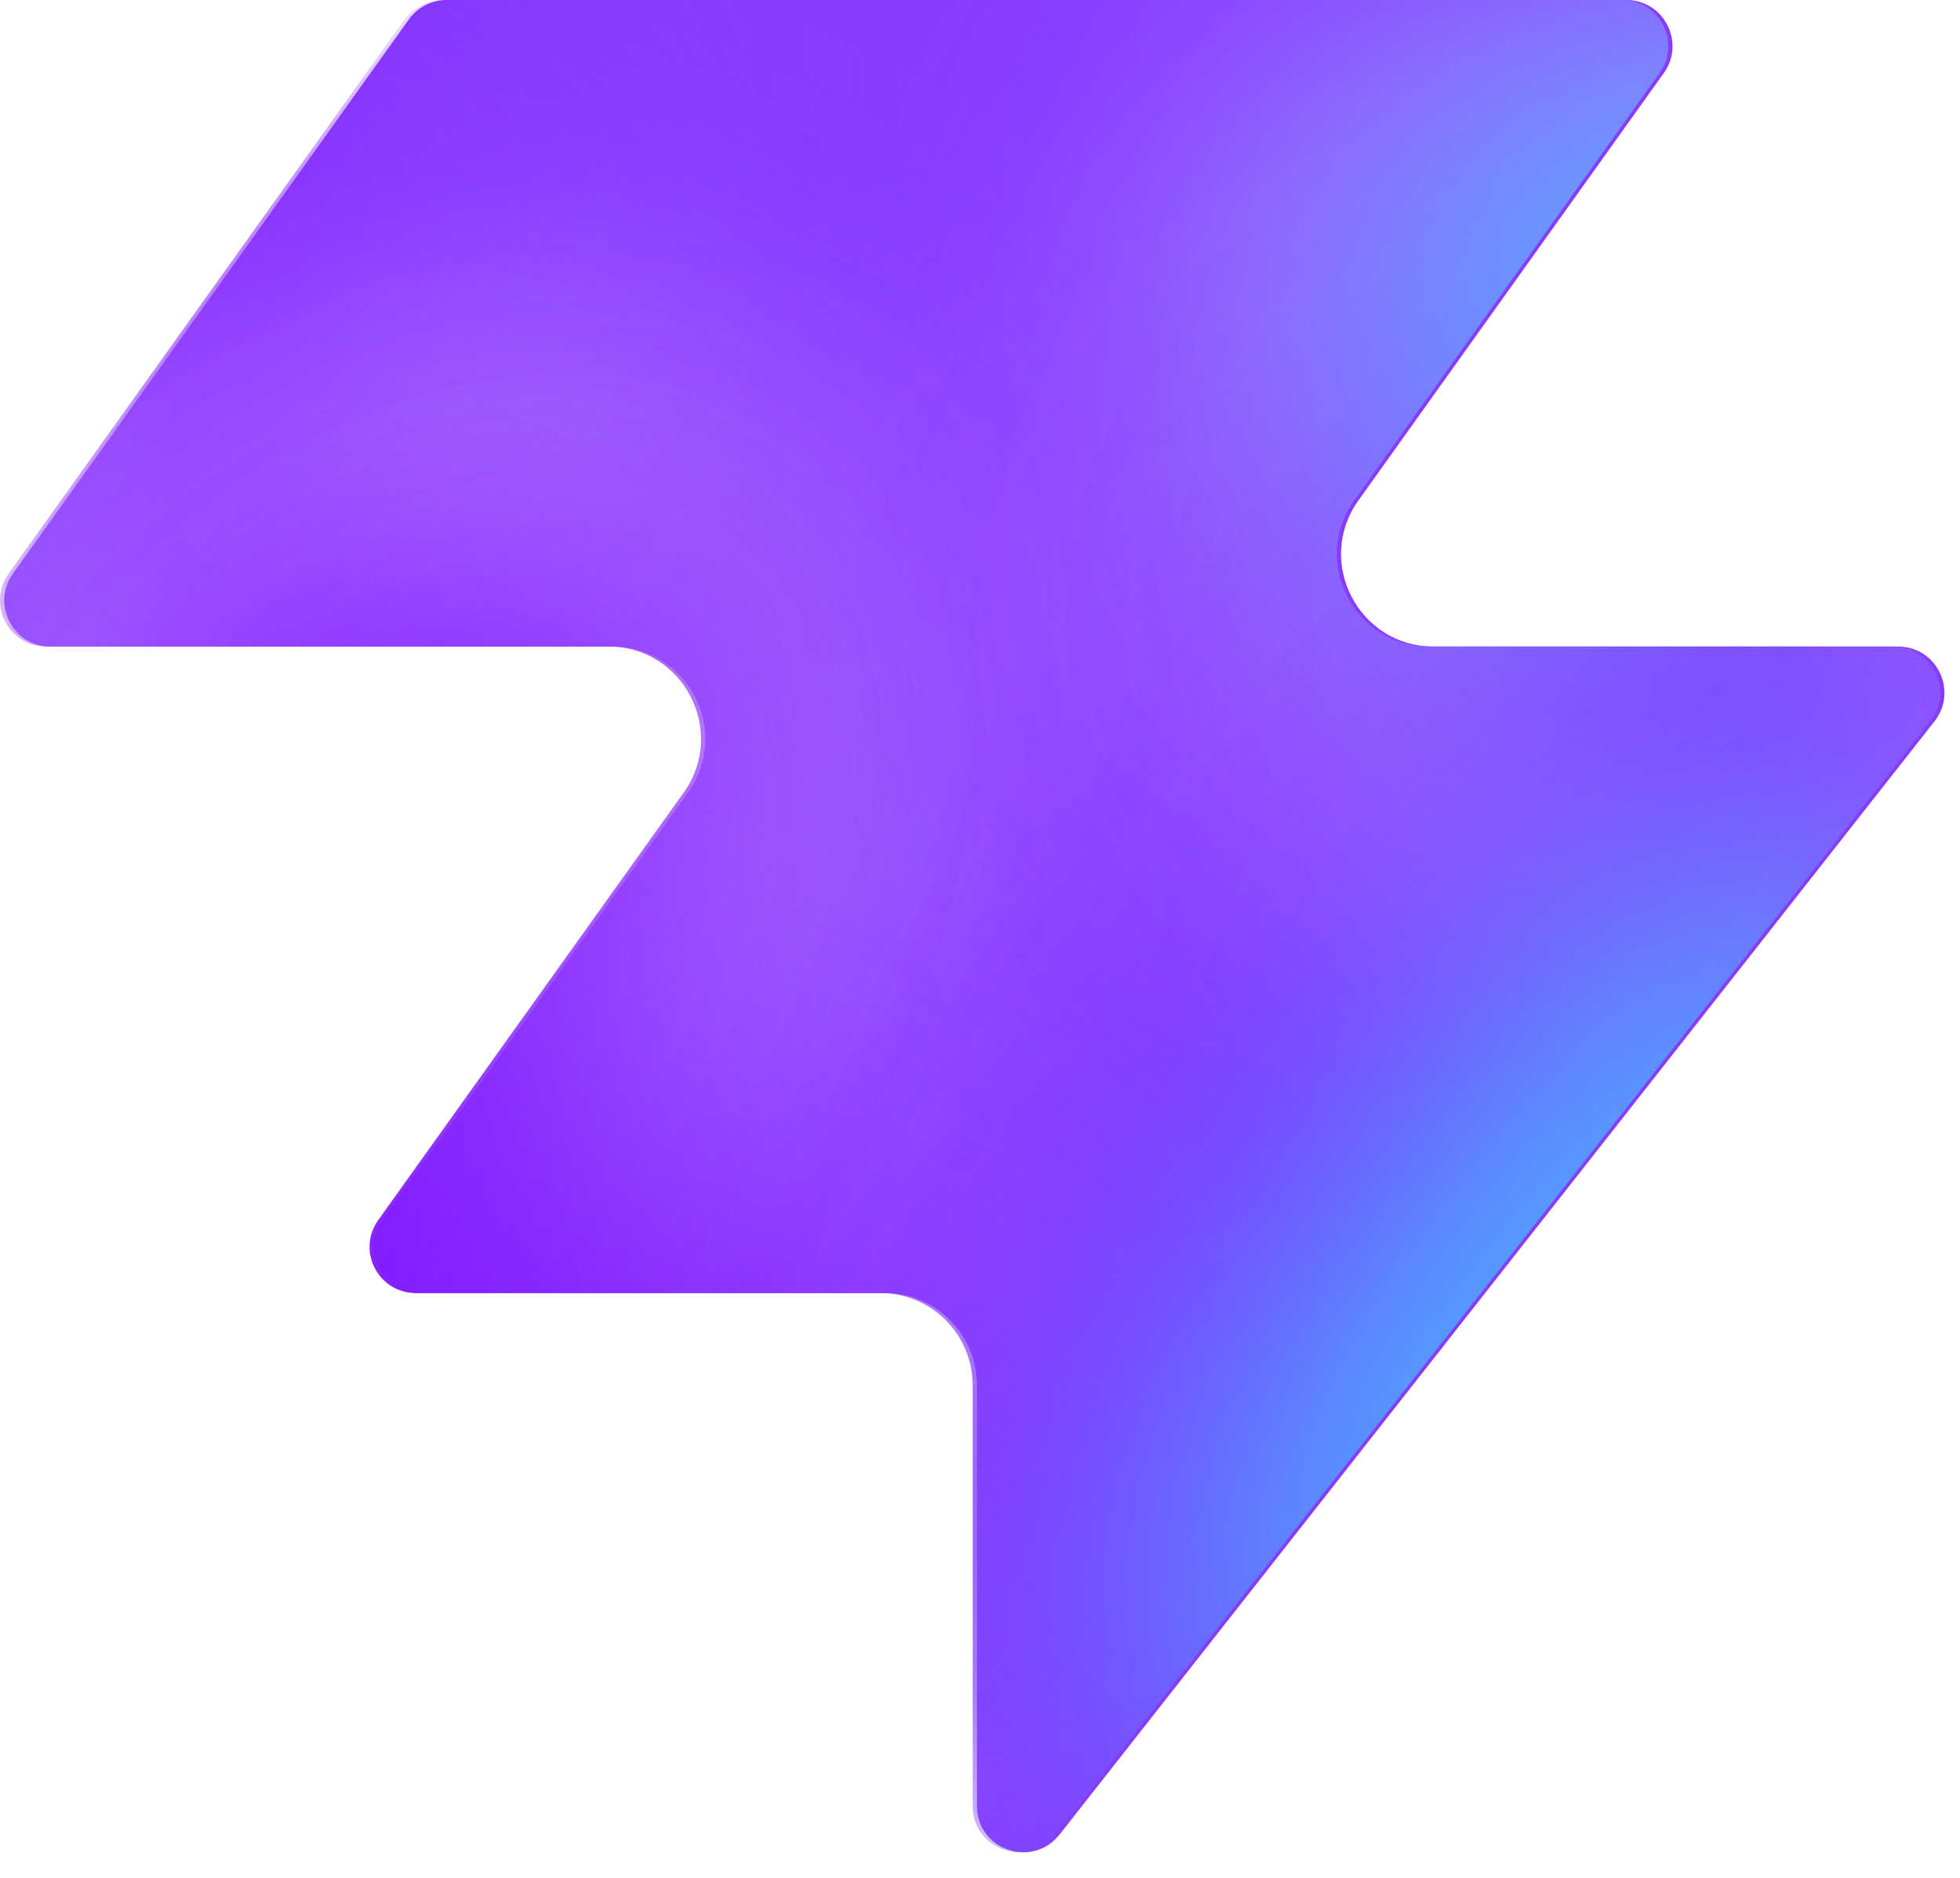
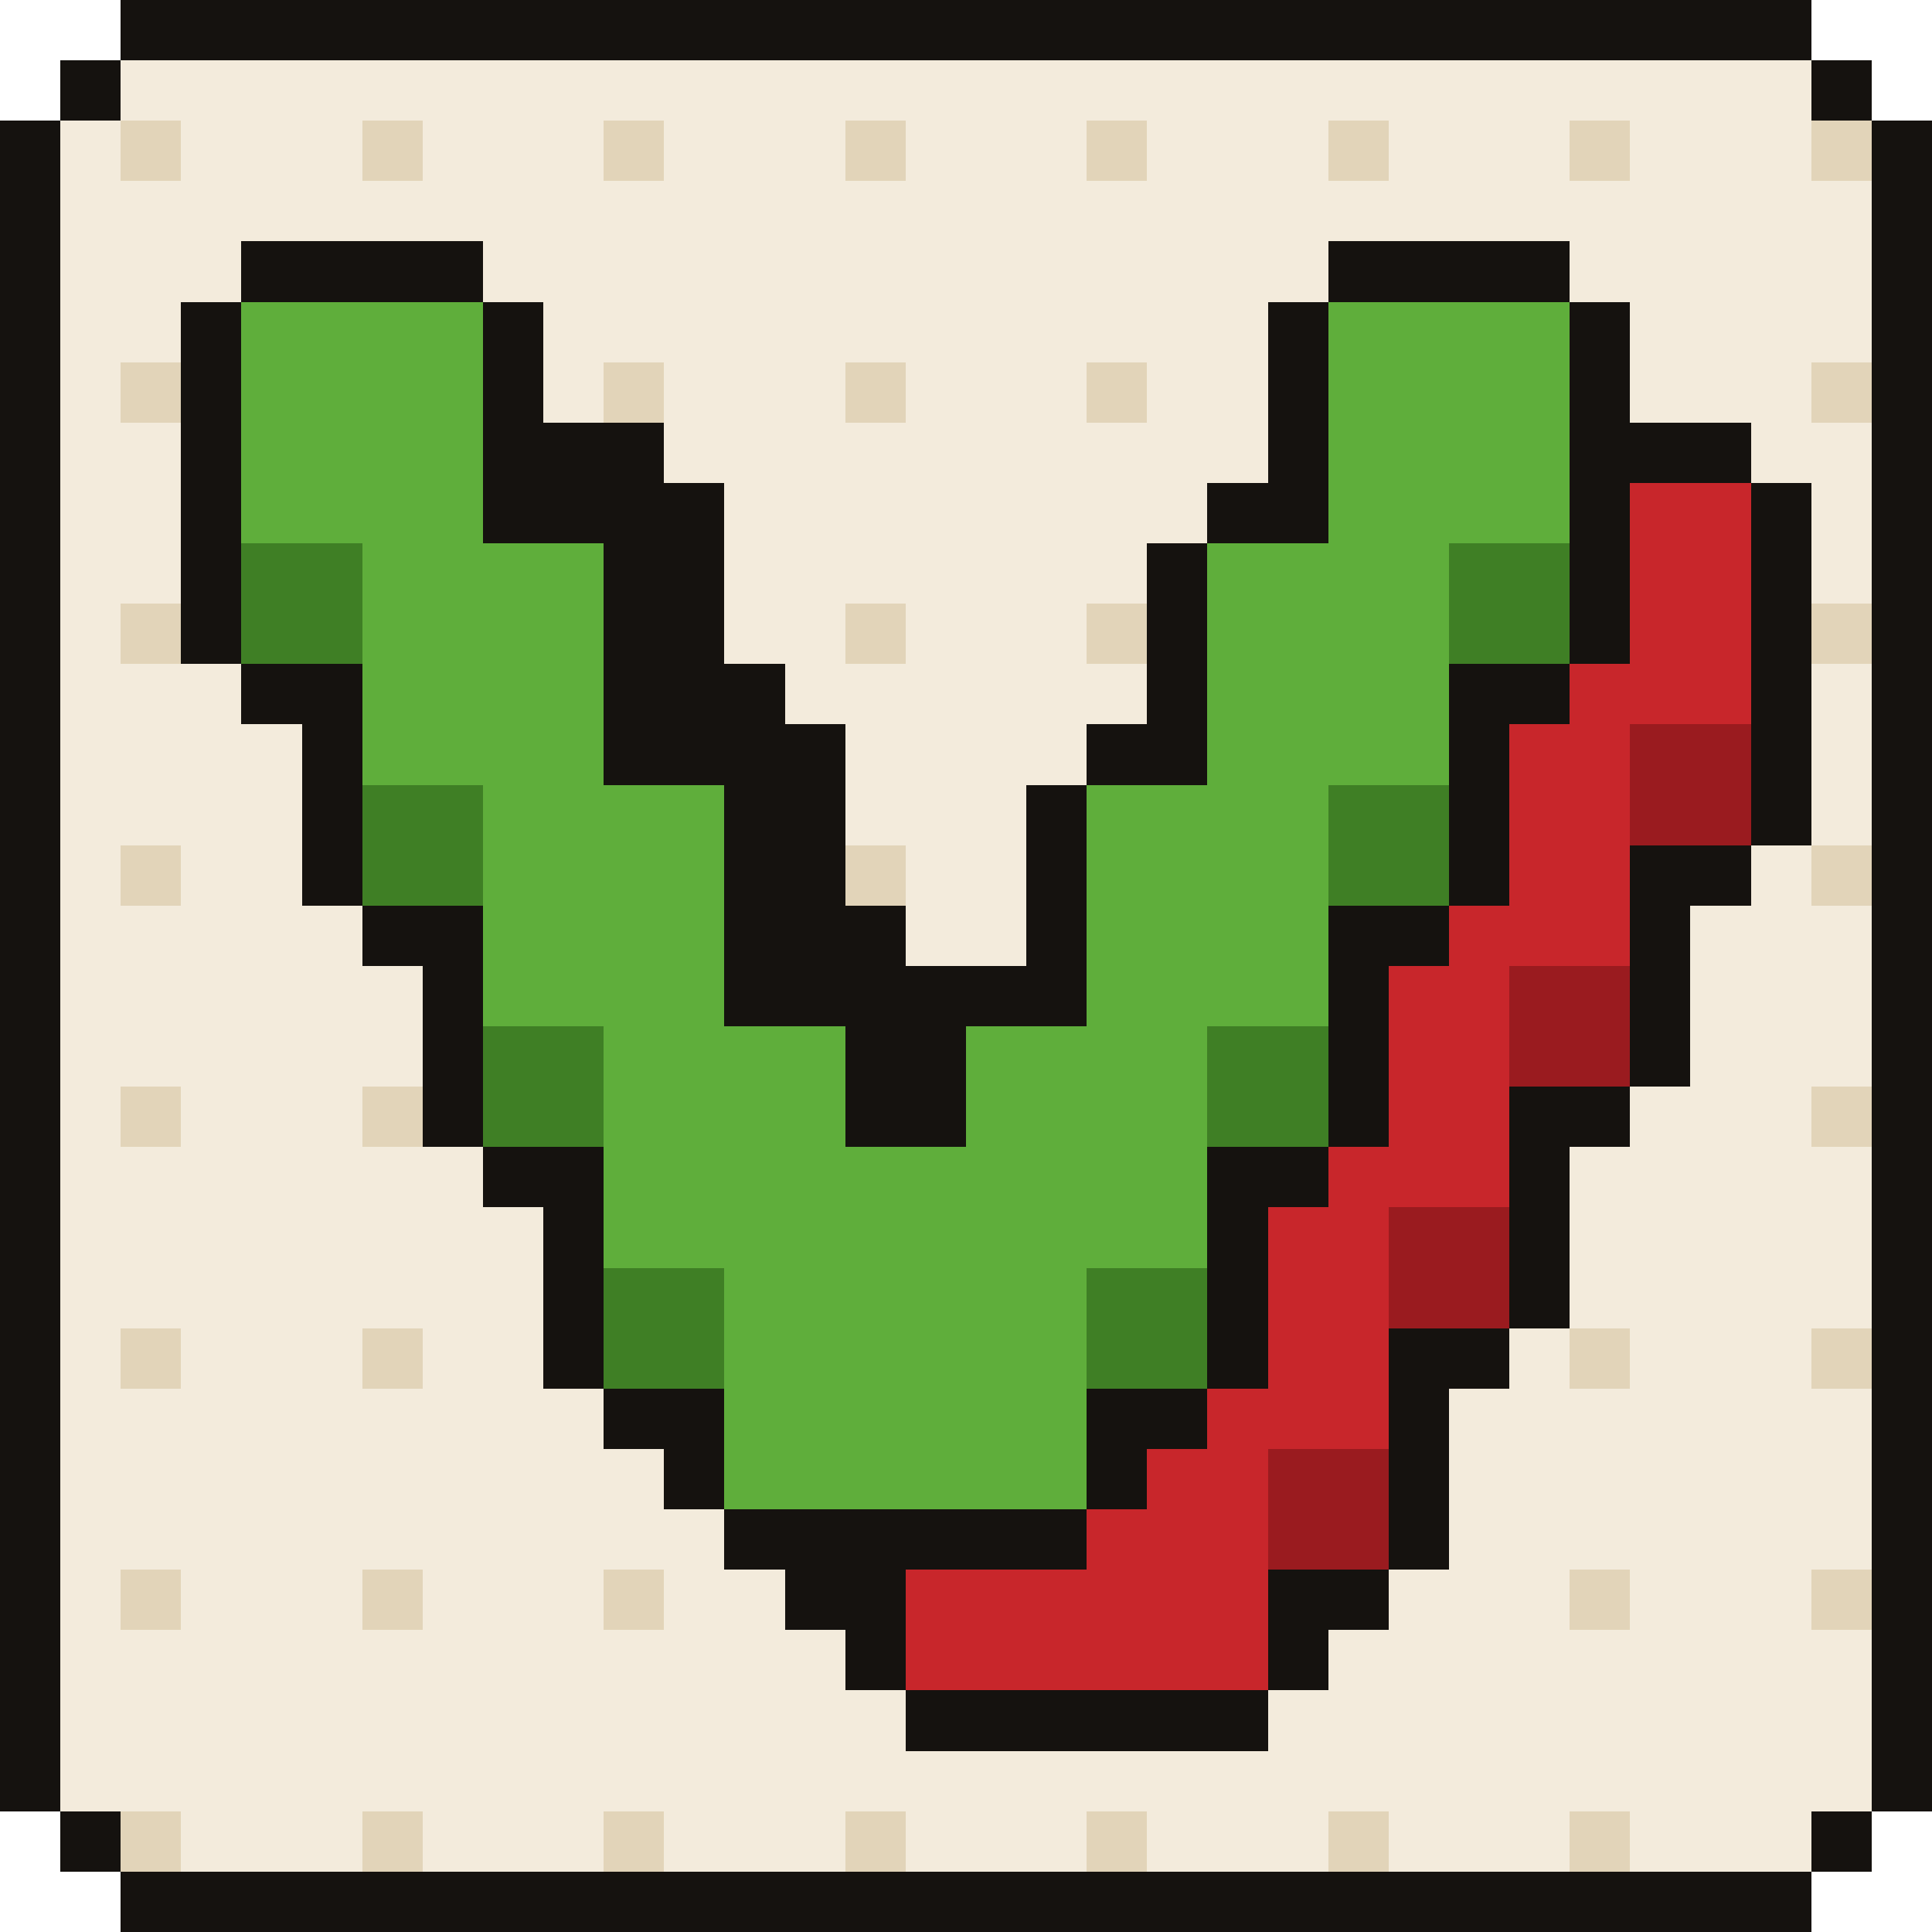
- <svg xmlns="http://www.w3.org/2000/svg" width="48" height="46" fill="none" viewBox="0 0 48 46">
-   <path fill="#863bff" d="M25.946 44.938c-.664.845-2.021.375-2.021-.698V33.937a2.26 2.26 0 0 0-2.262-2.262H10.287c-.92 0-1.456-1.04-.92-1.788l7.48-10.471c1.07-1.497 0-3.578-1.842-3.578H1.237c-.92 0-1.456-1.04-.92-1.788L10.013.474c.214-.297.556-.474.92-.474h28.894c.92 0 1.456 1.04.92 1.788l-7.48 10.471c-1.07 1.498 0 3.579 1.842 3.579h11.377c.943 0 1.473 1.088.89 1.83L25.947 44.94z" style="fill:#863bff;fill:color(display-p3 .525 .23 1);fill-opacity:1" />
-   <mask id="a" width="48" height="46" x="0" y="0" maskUnits="userSpaceOnUse" style="mask-type:alpha">
-     <path fill="#000" d="M25.842 44.938c-.664.844-2.021.375-2.021-.698V33.937a2.26 2.26 0 0 0-2.262-2.262H10.183c-.92 0-1.456-1.04-.92-1.788l7.48-10.471c1.07-1.498 0-3.579-1.842-3.579H1.133c-.92 0-1.456-1.04-.92-1.787L9.91.473c.214-.297.556-.474.92-.474h28.894c.92 0 1.456 1.04.92 1.788l-7.48 10.471c-1.07 1.498 0 3.578 1.842 3.578h11.377c.943 0 1.473 1.088.89 1.832L25.843 44.94z" style="fill:#000;fill-opacity:1" />
-   </mask>
-   <g mask="url(#a)">
-     <g filter="url(#b)">
-       <ellipse cx="5.508" cy="14.704" fill="#ede6ff" rx="5.508" ry="14.704" style="fill:#ede6ff;fill:color(display-p3 .927 .903 1);fill-opacity:1" transform="matrix(.00324 1 1 -.00324 -4.47 31.516)" />
-     </g>
-     <g filter="url(#c)">
-       <ellipse cx="10.399" cy="29.851" fill="#ede6ff" rx="10.399" ry="29.851" style="fill:#ede6ff;fill:color(display-p3 .927 .903 1);fill-opacity:1" transform="matrix(.00324 1 1 -.00324 -39.328 7.883)" />
-     </g>
-     <g filter="url(#d)">
-       <ellipse cx="5.508" cy="30.487" fill="#7e14ff" rx="5.508" ry="30.487" style="fill:#7e14ff;fill:color(display-p3 .492 .077 1);fill-opacity:1" transform="rotate(89.814 -25.913 -14.639)scale(1 -1)" />
-     </g>
-     <g filter="url(#e)">
-       <ellipse cx="5.508" cy="30.599" fill="#7e14ff" rx="5.508" ry="30.599" style="fill:#7e14ff;fill:color(display-p3 .492 .077 1);fill-opacity:1" transform="rotate(89.814 -32.644 -3.334)scale(1 -1)" />
-     </g>
-     <g filter="url(#f)">
-       <ellipse cx="5.508" cy="30.599" fill="#7e14ff" rx="5.508" ry="30.599" style="fill:#7e14ff;fill:color(display-p3 .492 .077 1);fill-opacity:1" transform="matrix(.00324 1 1 -.00324 -34.34 30.47)" />
-     </g>
-     <g filter="url(#g)">
-       <ellipse cx="14.072" cy="22.078" fill="#ede6ff" rx="14.072" ry="22.078" style="fill:#ede6ff;fill:color(display-p3 .927 .903 1);fill-opacity:1" transform="rotate(93.35 24.506 48.493)scale(-1 1)" />
-     </g>
-     <g filter="url(#h)">
-       <ellipse cx="3.47" cy="21.501" fill="#7e14ff" rx="3.47" ry="21.501" style="fill:#7e14ff;fill:color(display-p3 .492 .077 1);fill-opacity:1" transform="rotate(89.009 28.708 47.59)scale(-1 1)" />
-     </g>
-     <g filter="url(#i)">
-       <ellipse cx="3.47" cy="21.501" fill="#7e14ff" rx="3.47" ry="21.501" style="fill:#7e14ff;fill:color(display-p3 .492 .077 1);fill-opacity:1" transform="rotate(89.009 28.708 47.59)scale(-1 1)" />
-     </g>
-     <g filter="url(#j)">
-       <ellipse cx=".387" cy="8.972" fill="#7e14ff" rx="4.407" ry="29.108" style="fill:#7e14ff;fill:color(display-p3 .492 .077 1);fill-opacity:1" transform="rotate(39.51 .387 8.972)" />
-     </g>
-     <g filter="url(#k)">
-       <ellipse cx="47.523" cy="-6.092" fill="#7e14ff" rx="4.407" ry="29.108" style="fill:#7e14ff;fill:color(display-p3 .492 .077 1);fill-opacity:1" transform="rotate(37.892 47.523 -6.092)" />
-     </g>
-     <g filter="url(#l)">
-       <ellipse cx="41.412" cy="6.333" fill="#47bfff" rx="5.971" ry="9.665" style="fill:#47bfff;fill:color(display-p3 .28 .748 1);fill-opacity:1" transform="rotate(37.892 41.412 6.333)" />
-     </g>
-     <g filter="url(#m)">
-       <ellipse cx="-1.879" cy="38.332" fill="#7e14ff" rx="4.407" ry="29.108" style="fill:#7e14ff;fill:color(display-p3 .492 .077 1);fill-opacity:1" transform="rotate(37.892 -1.88 38.332)" />
-     </g>
-     <g filter="url(#n)">
-       <ellipse cx="-1.879" cy="38.332" fill="#7e14ff" rx="4.407" ry="29.108" style="fill:#7e14ff;fill:color(display-p3 .492 .077 1);fill-opacity:1" transform="rotate(37.892 -1.88 38.332)" />
-     </g>
-     <g filter="url(#o)">
-       <ellipse cx="35.651" cy="29.907" fill="#7e14ff" rx="4.407" ry="29.108" style="fill:#7e14ff;fill:color(display-p3 .492 .077 1);fill-opacity:1" transform="rotate(37.892 35.651 29.907)" />
-     </g>
-     <g filter="url(#p)">
-       <ellipse cx="38.418" cy="32.4" fill="#47bfff" rx="5.971" ry="15.297" style="fill:#47bfff;fill:color(display-p3 .28 .748 1);fill-opacity:1" transform="rotate(37.892 38.418 32.4)" />
-     </g>
-   </g>
-   <defs>
-     <filter id="b" width="60.045" height="41.654" x="-19.77" y="16.149" color-interpolation-filters="sRGB" filterUnits="userSpaceOnUse">
-       <feFlood flood-opacity="0" result="BackgroundImageFix" />
-       <feBlend in="SourceGraphic" in2="BackgroundImageFix" result="shape" />
-       <feGaussianBlur result="effect1_foregroundBlur_2002_17158" stdDeviation="7.659" />
-     </filter>
-     <filter id="c" width="90.34" height="51.437" x="-54.613" y="-7.533" color-interpolation-filters="sRGB" filterUnits="userSpaceOnUse">
-       <feFlood flood-opacity="0" result="BackgroundImageFix" />
-       <feBlend in="SourceGraphic" in2="BackgroundImageFix" result="shape" />
-       <feGaussianBlur result="effect1_foregroundBlur_2002_17158" stdDeviation="7.659" />
-     </filter>
-     <filter id="d" width="79.355" height="29.4" x="-49.64" y="2.03" color-interpolation-filters="sRGB" filterUnits="userSpaceOnUse">
-       <feFlood flood-opacity="0" result="BackgroundImageFix" />
-       <feBlend in="SourceGraphic" in2="BackgroundImageFix" result="shape" />
-       <feGaussianBlur result="effect1_foregroundBlur_2002_17158" stdDeviation="4.596" />
-     </filter>
-     <filter id="e" width="79.579" height="29.4" x="-45.045" y="20.029" color-interpolation-filters="sRGB" filterUnits="userSpaceOnUse">
-       <feFlood flood-opacity="0" result="BackgroundImageFix" />
-       <feBlend in="SourceGraphic" in2="BackgroundImageFix" result="shape" />
-       <feGaussianBlur result="effect1_foregroundBlur_2002_17158" stdDeviation="4.596" />
-     </filter>
-     <filter id="f" width="79.579" height="29.4" x="-43.513" y="21.178" color-interpolation-filters="sRGB" filterUnits="userSpaceOnUse">
-       <feFlood flood-opacity="0" result="BackgroundImageFix" />
-       <feBlend in="SourceGraphic" in2="BackgroundImageFix" result="shape" />
-       <feGaussianBlur result="effect1_foregroundBlur_2002_17158" stdDeviation="4.596" />
-     </filter>
-     <filter id="g" width="74.749" height="58.852" x="15.756" y="-17.901" color-interpolation-filters="sRGB" filterUnits="userSpaceOnUse">
-       <feFlood flood-opacity="0" result="BackgroundImageFix" />
-       <feBlend in="SourceGraphic" in2="BackgroundImageFix" result="shape" />
-       <feGaussianBlur result="effect1_foregroundBlur_2002_17158" stdDeviation="7.659" />
-     </filter>
-     <filter id="h" width="61.377" height="25.362" x="23.548" y="2.284" color-interpolation-filters="sRGB" filterUnits="userSpaceOnUse">
-       <feFlood flood-opacity="0" result="BackgroundImageFix" />
-       <feBlend in="SourceGraphic" in2="BackgroundImageFix" result="shape" />
-       <feGaussianBlur result="effect1_foregroundBlur_2002_17158" stdDeviation="4.596" />
-     </filter>
-     <filter id="i" width="61.377" height="25.362" x="23.548" y="2.284" color-interpolation-filters="sRGB" filterUnits="userSpaceOnUse">
-       <feFlood flood-opacity="0" result="BackgroundImageFix" />
-       <feBlend in="SourceGraphic" in2="BackgroundImageFix" result="shape" />
-       <feGaussianBlur result="effect1_foregroundBlur_2002_17158" stdDeviation="4.596" />
-     </filter>
-     <filter id="j" width="56.045" height="63.649" x="-27.636" y="-22.853" color-interpolation-filters="sRGB" filterUnits="userSpaceOnUse">
-       <feFlood flood-opacity="0" result="BackgroundImageFix" />
-       <feBlend in="SourceGraphic" in2="BackgroundImageFix" result="shape" />
-       <feGaussianBlur result="effect1_foregroundBlur_2002_17158" stdDeviation="4.596" />
-     </filter>
-     <filter id="k" width="54.814" height="64.646" x="20.116" y="-38.415" color-interpolation-filters="sRGB" filterUnits="userSpaceOnUse">
-       <feFlood flood-opacity="0" result="BackgroundImageFix" />
-       <feBlend in="SourceGraphic" in2="BackgroundImageFix" result="shape" />
-       <feGaussianBlur result="effect1_foregroundBlur_2002_17158" stdDeviation="4.596" />
-     </filter>
-     <filter id="l" width="33.541" height="35.313" x="24.641" y="-11.323" color-interpolation-filters="sRGB" filterUnits="userSpaceOnUse">
-       <feFlood flood-opacity="0" result="BackgroundImageFix" />
-       <feBlend in="SourceGraphic" in2="BackgroundImageFix" result="shape" />
-       <feGaussianBlur result="effect1_foregroundBlur_2002_17158" stdDeviation="4.596" />
-     </filter>
-     <filter id="m" width="54.814" height="64.646" x="-29.286" y="6.009" color-interpolation-filters="sRGB" filterUnits="userSpaceOnUse">
-       <feFlood flood-opacity="0" result="BackgroundImageFix" />
-       <feBlend in="SourceGraphic" in2="BackgroundImageFix" result="shape" />
-       <feGaussianBlur result="effect1_foregroundBlur_2002_17158" stdDeviation="4.596" />
-     </filter>
-     <filter id="n" width="54.814" height="64.646" x="-29.286" y="6.009" color-interpolation-filters="sRGB" filterUnits="userSpaceOnUse">
-       <feFlood flood-opacity="0" result="BackgroundImageFix" />
-       <feBlend in="SourceGraphic" in2="BackgroundImageFix" result="shape" />
-       <feGaussianBlur result="effect1_foregroundBlur_2002_17158" stdDeviation="4.596" />
-     </filter>
-     <filter id="o" width="54.814" height="64.646" x="8.244" y="-2.416" color-interpolation-filters="sRGB" filterUnits="userSpaceOnUse">
-       <feFlood flood-opacity="0" result="BackgroundImageFix" />
-       <feBlend in="SourceGraphic" in2="BackgroundImageFix" result="shape" />
-       <feGaussianBlur result="effect1_foregroundBlur_2002_17158" stdDeviation="4.596" />
-     </filter>
-     <filter id="p" width="39.409" height="43.623" x="18.713" y="10.588" color-interpolation-filters="sRGB" filterUnits="userSpaceOnUse">
-       <feFlood flood-opacity="0" result="BackgroundImageFix" />
-       <feBlend in="SourceGraphic" in2="BackgroundImageFix" result="shape" />
-       <feGaussianBlur result="effect1_foregroundBlur_2002_17158" stdDeviation="4.596" />
-     </filter>
-   </defs>
+ <svg xmlns="http://www.w3.org/2000/svg" viewBox="0 0 32 32" shape-rendering="crispEdges">
+   <rect x="2" y="0" width="28" height="1" fill="#15120f" />
+   <rect x="1" y="1" width="1" height="1" fill="#15120f" />
+   <rect x="2" y="1" width="28" height="1" fill="#f3ebdc" />
+   <rect x="30" y="1" width="1" height="1" fill="#15120f" />
+   <rect x="0" y="2" width="1" height="1" fill="#15120f" />
+   <rect x="1" y="2" width="1" height="1" fill="#f3ebdc" />
+   <rect x="2" y="2" width="1" height="1" fill="#e2d4b9" />
+   <rect x="3" y="2" width="3" height="1" fill="#f3ebdc" />
+   <rect x="6" y="2" width="1" height="1" fill="#e2d4b9" />
+   <rect x="7" y="2" width="3" height="1" fill="#f3ebdc" />
+   <rect x="10" y="2" width="1" height="1" fill="#e2d4b9" />
+   <rect x="11" y="2" width="3" height="1" fill="#f3ebdc" />
+   <rect x="14" y="2" width="1" height="1" fill="#e2d4b9" />
+   <rect x="15" y="2" width="3" height="1" fill="#f3ebdc" />
+   <rect x="18" y="2" width="1" height="1" fill="#e2d4b9" />
+   <rect x="19" y="2" width="3" height="1" fill="#f3ebdc" />
+   <rect x="22" y="2" width="1" height="1" fill="#e2d4b9" />
+   <rect x="23" y="2" width="3" height="1" fill="#f3ebdc" />
+   <rect x="26" y="2" width="1" height="1" fill="#e2d4b9" />
+   <rect x="27" y="2" width="3" height="1" fill="#f3ebdc" />
+   <rect x="30" y="2" width="1" height="1" fill="#e2d4b9" />
+   <rect x="31" y="2" width="1" height="1" fill="#15120f" />
+   <rect x="0" y="3" width="1" height="1" fill="#15120f" />
+   <rect x="1" y="3" width="30" height="1" fill="#f3ebdc" />
+   <rect x="31" y="3" width="1" height="1" fill="#15120f" />
+   <rect x="0" y="4" width="1" height="1" fill="#15120f" />
+   <rect x="1" y="4" width="3" height="1" fill="#f3ebdc" />
+   <rect x="4" y="4" width="4" height="1" fill="#15120f" />
+   <rect x="8" y="4" width="14" height="1" fill="#f3ebdc" />
+   <rect x="22" y="4" width="4" height="1" fill="#15120f" />
+   <rect x="26" y="4" width="5" height="1" fill="#f3ebdc" />
+   <rect x="31" y="4" width="1" height="1" fill="#15120f" />
+   <rect x="0" y="5" width="1" height="1" fill="#15120f" />
+   <rect x="1" y="5" width="2" height="1" fill="#f3ebdc" />
+   <rect x="3" y="5" width="1" height="1" fill="#15120f" />
+   <rect x="4" y="5" width="4" height="1" fill="#5fae3b" />
+   <rect x="8" y="5" width="1" height="1" fill="#15120f" />
+   <rect x="9" y="5" width="12" height="1" fill="#f3ebdc" />
+   <rect x="21" y="5" width="1" height="1" fill="#15120f" />
+   <rect x="22" y="5" width="4" height="1" fill="#5fae3b" />
+   <rect x="26" y="5" width="1" height="1" fill="#15120f" />
+   <rect x="27" y="5" width="4" height="1" fill="#f3ebdc" />
+   <rect x="31" y="5" width="1" height="1" fill="#15120f" />
+   <rect x="0" y="6" width="1" height="1" fill="#15120f" />
+   <rect x="1" y="6" width="1" height="1" fill="#f3ebdc" />
+   <rect x="2" y="6" width="1" height="1" fill="#e2d4b9" />
+   <rect x="3" y="6" width="1" height="1" fill="#15120f" />
+   <rect x="4" y="6" width="4" height="1" fill="#5fae3b" />
+   <rect x="8" y="6" width="1" height="1" fill="#15120f" />
+   <rect x="9" y="6" width="1" height="1" fill="#f3ebdc" />
+   <rect x="10" y="6" width="1" height="1" fill="#e2d4b9" />
+   <rect x="11" y="6" width="3" height="1" fill="#f3ebdc" />
+   <rect x="14" y="6" width="1" height="1" fill="#e2d4b9" />
+   <rect x="15" y="6" width="3" height="1" fill="#f3ebdc" />
+   <rect x="18" y="6" width="1" height="1" fill="#e2d4b9" />
+   <rect x="19" y="6" width="2" height="1" fill="#f3ebdc" />
+   <rect x="21" y="6" width="1" height="1" fill="#15120f" />
+   <rect x="22" y="6" width="4" height="1" fill="#5fae3b" />
+   <rect x="26" y="6" width="1" height="1" fill="#15120f" />
+   <rect x="27" y="6" width="3" height="1" fill="#f3ebdc" />
+   <rect x="30" y="6" width="1" height="1" fill="#e2d4b9" />
+   <rect x="31" y="6" width="1" height="1" fill="#15120f" />
+   <rect x="0" y="7" width="1" height="1" fill="#15120f" />
+   <rect x="1" y="7" width="2" height="1" fill="#f3ebdc" />
+   <rect x="3" y="7" width="1" height="1" fill="#15120f" />
+   <rect x="4" y="7" width="4" height="1" fill="#5fae3b" />
+   <rect x="8" y="7" width="3" height="1" fill="#15120f" />
+   <rect x="11" y="7" width="10" height="1" fill="#f3ebdc" />
+   <rect x="21" y="7" width="1" height="1" fill="#15120f" />
+   <rect x="22" y="7" width="4" height="1" fill="#5fae3b" />
+   <rect x="26" y="7" width="3" height="1" fill="#15120f" />
+   <rect x="29" y="7" width="2" height="1" fill="#f3ebdc" />
+   <rect x="31" y="7" width="1" height="1" fill="#15120f" />
+   <rect x="0" y="8" width="1" height="1" fill="#15120f" />
+   <rect x="1" y="8" width="2" height="1" fill="#f3ebdc" />
+   <rect x="3" y="8" width="1" height="1" fill="#15120f" />
+   <rect x="4" y="8" width="4" height="1" fill="#5fae3b" />
+   <rect x="8" y="8" width="4" height="1" fill="#15120f" />
+   <rect x="12" y="8" width="8" height="1" fill="#f3ebdc" />
+   <rect x="20" y="8" width="2" height="1" fill="#15120f" />
+   <rect x="22" y="8" width="4" height="1" fill="#5fae3b" />
+   <rect x="26" y="8" width="1" height="1" fill="#15120f" />
+   <rect x="27" y="8" width="2" height="1" fill="#c8262b" />
+   <rect x="29" y="8" width="1" height="1" fill="#15120f" />
+   <rect x="30" y="8" width="1" height="1" fill="#f3ebdc" />
+   <rect x="31" y="8" width="1" height="1" fill="#15120f" />
+   <rect x="0" y="9" width="1" height="1" fill="#15120f" />
+   <rect x="1" y="9" width="2" height="1" fill="#f3ebdc" />
+   <rect x="3" y="9" width="1" height="1" fill="#15120f" />
+   <rect x="4" y="9" width="2" height="1" fill="#3f7f25" />
+   <rect x="6" y="9" width="4" height="1" fill="#5fae3b" />
+   <rect x="10" y="9" width="2" height="1" fill="#15120f" />
+   <rect x="12" y="9" width="7" height="1" fill="#f3ebdc" />
+   <rect x="19" y="9" width="1" height="1" fill="#15120f" />
+   <rect x="20" y="9" width="4" height="1" fill="#5fae3b" />
+   <rect x="24" y="9" width="2" height="1" fill="#3f7f25" />
+   <rect x="26" y="9" width="1" height="1" fill="#15120f" />
+   <rect x="27" y="9" width="2" height="1" fill="#c8262b" />
+   <rect x="29" y="9" width="1" height="1" fill="#15120f" />
+   <rect x="30" y="9" width="1" height="1" fill="#f3ebdc" />
+   <rect x="31" y="9" width="1" height="1" fill="#15120f" />
+   <rect x="0" y="10" width="1" height="1" fill="#15120f" />
+   <rect x="1" y="10" width="1" height="1" fill="#f3ebdc" />
+   <rect x="2" y="10" width="1" height="1" fill="#e2d4b9" />
+   <rect x="3" y="10" width="1" height="1" fill="#15120f" />
+   <rect x="4" y="10" width="2" height="1" fill="#3f7f25" />
+   <rect x="6" y="10" width="4" height="1" fill="#5fae3b" />
+   <rect x="10" y="10" width="2" height="1" fill="#15120f" />
+   <rect x="12" y="10" width="2" height="1" fill="#f3ebdc" />
+   <rect x="14" y="10" width="1" height="1" fill="#e2d4b9" />
+   <rect x="15" y="10" width="3" height="1" fill="#f3ebdc" />
+   <rect x="18" y="10" width="1" height="1" fill="#e2d4b9" />
+   <rect x="19" y="10" width="1" height="1" fill="#15120f" />
+   <rect x="20" y="10" width="4" height="1" fill="#5fae3b" />
+   <rect x="24" y="10" width="2" height="1" fill="#3f7f25" />
+   <rect x="26" y="10" width="1" height="1" fill="#15120f" />
+   <rect x="27" y="10" width="2" height="1" fill="#c8262b" />
+   <rect x="29" y="10" width="1" height="1" fill="#15120f" />
+   <rect x="30" y="10" width="1" height="1" fill="#e2d4b9" />
+   <rect x="31" y="10" width="1" height="1" fill="#15120f" />
+   <rect x="0" y="11" width="1" height="1" fill="#15120f" />
+   <rect x="1" y="11" width="3" height="1" fill="#f3ebdc" />
+   <rect x="4" y="11" width="2" height="1" fill="#15120f" />
+   <rect x="6" y="11" width="4" height="1" fill="#5fae3b" />
+   <rect x="10" y="11" width="3" height="1" fill="#15120f" />
+   <rect x="13" y="11" width="6" height="1" fill="#f3ebdc" />
+   <rect x="19" y="11" width="1" height="1" fill="#15120f" />
+   <rect x="20" y="11" width="4" height="1" fill="#5fae3b" />
+   <rect x="24" y="11" width="2" height="1" fill="#15120f" />
+   <rect x="26" y="11" width="3" height="1" fill="#c8262b" />
+   <rect x="29" y="11" width="1" height="1" fill="#15120f" />
+   <rect x="30" y="11" width="1" height="1" fill="#f3ebdc" />
+   <rect x="31" y="11" width="1" height="1" fill="#15120f" />
+   <rect x="0" y="12" width="1" height="1" fill="#15120f" />
+   <rect x="1" y="12" width="4" height="1" fill="#f3ebdc" />
+   <rect x="5" y="12" width="1" height="1" fill="#15120f" />
+   <rect x="6" y="12" width="4" height="1" fill="#5fae3b" />
+   <rect x="10" y="12" width="4" height="1" fill="#15120f" />
+   <rect x="14" y="12" width="4" height="1" fill="#f3ebdc" />
+   <rect x="18" y="12" width="2" height="1" fill="#15120f" />
+   <rect x="20" y="12" width="4" height="1" fill="#5fae3b" />
+   <rect x="24" y="12" width="1" height="1" fill="#15120f" />
+   <rect x="25" y="12" width="2" height="1" fill="#c8262b" />
+   <rect x="27" y="12" width="2" height="1" fill="#9a1b1f" />
+   <rect x="29" y="12" width="1" height="1" fill="#15120f" />
+   <rect x="30" y="12" width="1" height="1" fill="#f3ebdc" />
+   <rect x="31" y="12" width="1" height="1" fill="#15120f" />
+   <rect x="0" y="13" width="1" height="1" fill="#15120f" />
+   <rect x="1" y="13" width="4" height="1" fill="#f3ebdc" />
+   <rect x="5" y="13" width="1" height="1" fill="#15120f" />
+   <rect x="6" y="13" width="2" height="1" fill="#3f7f25" />
+   <rect x="8" y="13" width="4" height="1" fill="#5fae3b" />
+   <rect x="12" y="13" width="2" height="1" fill="#15120f" />
+   <rect x="14" y="13" width="3" height="1" fill="#f3ebdc" />
+   <rect x="17" y="13" width="1" height="1" fill="#15120f" />
+   <rect x="18" y="13" width="4" height="1" fill="#5fae3b" />
+   <rect x="22" y="13" width="2" height="1" fill="#3f7f25" />
+   <rect x="24" y="13" width="1" height="1" fill="#15120f" />
+   <rect x="25" y="13" width="2" height="1" fill="#c8262b" />
+   <rect x="27" y="13" width="2" height="1" fill="#9a1b1f" />
+   <rect x="29" y="13" width="1" height="1" fill="#15120f" />
+   <rect x="30" y="13" width="1" height="1" fill="#f3ebdc" />
+   <rect x="31" y="13" width="1" height="1" fill="#15120f" />
+   <rect x="0" y="14" width="1" height="1" fill="#15120f" />
+   <rect x="1" y="14" width="1" height="1" fill="#f3ebdc" />
+   <rect x="2" y="14" width="1" height="1" fill="#e2d4b9" />
+   <rect x="3" y="14" width="2" height="1" fill="#f3ebdc" />
+   <rect x="5" y="14" width="1" height="1" fill="#15120f" />
+   <rect x="6" y="14" width="2" height="1" fill="#3f7f25" />
+   <rect x="8" y="14" width="4" height="1" fill="#5fae3b" />
+   <rect x="12" y="14" width="2" height="1" fill="#15120f" />
+   <rect x="14" y="14" width="1" height="1" fill="#e2d4b9" />
+   <rect x="15" y="14" width="2" height="1" fill="#f3ebdc" />
+   <rect x="17" y="14" width="1" height="1" fill="#15120f" />
+   <rect x="18" y="14" width="4" height="1" fill="#5fae3b" />
+   <rect x="22" y="14" width="2" height="1" fill="#3f7f25" />
+   <rect x="24" y="14" width="1" height="1" fill="#15120f" />
+   <rect x="25" y="14" width="2" height="1" fill="#c8262b" />
+   <rect x="27" y="14" width="2" height="1" fill="#15120f" />
+   <rect x="29" y="14" width="1" height="1" fill="#f3ebdc" />
+   <rect x="30" y="14" width="1" height="1" fill="#e2d4b9" />
+   <rect x="31" y="14" width="1" height="1" fill="#15120f" />
+   <rect x="0" y="15" width="1" height="1" fill="#15120f" />
+   <rect x="1" y="15" width="5" height="1" fill="#f3ebdc" />
+   <rect x="6" y="15" width="2" height="1" fill="#15120f" />
+   <rect x="8" y="15" width="4" height="1" fill="#5fae3b" />
+   <rect x="12" y="15" width="3" height="1" fill="#15120f" />
+   <rect x="15" y="15" width="2" height="1" fill="#f3ebdc" />
+   <rect x="17" y="15" width="1" height="1" fill="#15120f" />
+   <rect x="18" y="15" width="4" height="1" fill="#5fae3b" />
+   <rect x="22" y="15" width="2" height="1" fill="#15120f" />
+   <rect x="24" y="15" width="3" height="1" fill="#c8262b" />
+   <rect x="27" y="15" width="1" height="1" fill="#15120f" />
+   <rect x="28" y="15" width="3" height="1" fill="#f3ebdc" />
+   <rect x="31" y="15" width="1" height="1" fill="#15120f" />
+   <rect x="0" y="16" width="1" height="1" fill="#15120f" />
+   <rect x="1" y="16" width="6" height="1" fill="#f3ebdc" />
+   <rect x="7" y="16" width="1" height="1" fill="#15120f" />
+   <rect x="8" y="16" width="4" height="1" fill="#5fae3b" />
+   <rect x="12" y="16" width="6" height="1" fill="#15120f" />
+   <rect x="18" y="16" width="4" height="1" fill="#5fae3b" />
+   <rect x="22" y="16" width="1" height="1" fill="#15120f" />
+   <rect x="23" y="16" width="2" height="1" fill="#c8262b" />
+   <rect x="25" y="16" width="2" height="1" fill="#9a1b1f" />
+   <rect x="27" y="16" width="1" height="1" fill="#15120f" />
+   <rect x="28" y="16" width="3" height="1" fill="#f3ebdc" />
+   <rect x="31" y="16" width="1" height="1" fill="#15120f" />
+   <rect x="0" y="17" width="1" height="1" fill="#15120f" />
+   <rect x="1" y="17" width="6" height="1" fill="#f3ebdc" />
+   <rect x="7" y="17" width="1" height="1" fill="#15120f" />
+   <rect x="8" y="17" width="2" height="1" fill="#3f7f25" />
+   <rect x="10" y="17" width="4" height="1" fill="#5fae3b" />
+   <rect x="14" y="17" width="2" height="1" fill="#15120f" />
+   <rect x="16" y="17" width="4" height="1" fill="#5fae3b" />
+   <rect x="20" y="17" width="2" height="1" fill="#3f7f25" />
+   <rect x="22" y="17" width="1" height="1" fill="#15120f" />
+   <rect x="23" y="17" width="2" height="1" fill="#c8262b" />
+   <rect x="25" y="17" width="2" height="1" fill="#9a1b1f" />
+   <rect x="27" y="17" width="1" height="1" fill="#15120f" />
+   <rect x="28" y="17" width="3" height="1" fill="#f3ebdc" />
+   <rect x="31" y="17" width="1" height="1" fill="#15120f" />
+   <rect x="0" y="18" width="1" height="1" fill="#15120f" />
+   <rect x="1" y="18" width="1" height="1" fill="#f3ebdc" />
+   <rect x="2" y="18" width="1" height="1" fill="#e2d4b9" />
+   <rect x="3" y="18" width="3" height="1" fill="#f3ebdc" />
+   <rect x="6" y="18" width="1" height="1" fill="#e2d4b9" />
+   <rect x="7" y="18" width="1" height="1" fill="#15120f" />
+   <rect x="8" y="18" width="2" height="1" fill="#3f7f25" />
+   <rect x="10" y="18" width="4" height="1" fill="#5fae3b" />
+   <rect x="14" y="18" width="2" height="1" fill="#15120f" />
+   <rect x="16" y="18" width="4" height="1" fill="#5fae3b" />
+   <rect x="20" y="18" width="2" height="1" fill="#3f7f25" />
+   <rect x="22" y="18" width="1" height="1" fill="#15120f" />
+   <rect x="23" y="18" width="2" height="1" fill="#c8262b" />
+   <rect x="25" y="18" width="2" height="1" fill="#15120f" />
+   <rect x="27" y="18" width="3" height="1" fill="#f3ebdc" />
+   <rect x="30" y="18" width="1" height="1" fill="#e2d4b9" />
+   <rect x="31" y="18" width="1" height="1" fill="#15120f" />
+   <rect x="0" y="19" width="1" height="1" fill="#15120f" />
+   <rect x="1" y="19" width="7" height="1" fill="#f3ebdc" />
+   <rect x="8" y="19" width="2" height="1" fill="#15120f" />
+   <rect x="10" y="19" width="10" height="1" fill="#5fae3b" />
+   <rect x="20" y="19" width="2" height="1" fill="#15120f" />
+   <rect x="22" y="19" width="3" height="1" fill="#c8262b" />
+   <rect x="25" y="19" width="1" height="1" fill="#15120f" />
+   <rect x="26" y="19" width="5" height="1" fill="#f3ebdc" />
+   <rect x="31" y="19" width="1" height="1" fill="#15120f" />
+   <rect x="0" y="20" width="1" height="1" fill="#15120f" />
+   <rect x="1" y="20" width="8" height="1" fill="#f3ebdc" />
+   <rect x="9" y="20" width="1" height="1" fill="#15120f" />
+   <rect x="10" y="20" width="10" height="1" fill="#5fae3b" />
+   <rect x="20" y="20" width="1" height="1" fill="#15120f" />
+   <rect x="21" y="20" width="2" height="1" fill="#c8262b" />
+   <rect x="23" y="20" width="2" height="1" fill="#9a1b1f" />
+   <rect x="25" y="20" width="1" height="1" fill="#15120f" />
+   <rect x="26" y="20" width="5" height="1" fill="#f3ebdc" />
+   <rect x="31" y="20" width="1" height="1" fill="#15120f" />
+   <rect x="0" y="21" width="1" height="1" fill="#15120f" />
+   <rect x="1" y="21" width="8" height="1" fill="#f3ebdc" />
+   <rect x="9" y="21" width="1" height="1" fill="#15120f" />
+   <rect x="10" y="21" width="2" height="1" fill="#3f7f25" />
+   <rect x="12" y="21" width="6" height="1" fill="#5fae3b" />
+   <rect x="18" y="21" width="2" height="1" fill="#3f7f25" />
+   <rect x="20" y="21" width="1" height="1" fill="#15120f" />
+   <rect x="21" y="21" width="2" height="1" fill="#c8262b" />
+   <rect x="23" y="21" width="2" height="1" fill="#9a1b1f" />
+   <rect x="25" y="21" width="1" height="1" fill="#15120f" />
+   <rect x="26" y="21" width="5" height="1" fill="#f3ebdc" />
+   <rect x="31" y="21" width="1" height="1" fill="#15120f" />
+   <rect x="0" y="22" width="1" height="1" fill="#15120f" />
+   <rect x="1" y="22" width="1" height="1" fill="#f3ebdc" />
+   <rect x="2" y="22" width="1" height="1" fill="#e2d4b9" />
+   <rect x="3" y="22" width="3" height="1" fill="#f3ebdc" />
+   <rect x="6" y="22" width="1" height="1" fill="#e2d4b9" />
+   <rect x="7" y="22" width="2" height="1" fill="#f3ebdc" />
+   <rect x="9" y="22" width="1" height="1" fill="#15120f" />
+   <rect x="10" y="22" width="2" height="1" fill="#3f7f25" />
+   <rect x="12" y="22" width="6" height="1" fill="#5fae3b" />
+   <rect x="18" y="22" width="2" height="1" fill="#3f7f25" />
+   <rect x="20" y="22" width="1" height="1" fill="#15120f" />
+   <rect x="21" y="22" width="2" height="1" fill="#c8262b" />
+   <rect x="23" y="22" width="2" height="1" fill="#15120f" />
+   <rect x="25" y="22" width="1" height="1" fill="#f3ebdc" />
+   <rect x="26" y="22" width="1" height="1" fill="#e2d4b9" />
+   <rect x="27" y="22" width="3" height="1" fill="#f3ebdc" />
+   <rect x="30" y="22" width="1" height="1" fill="#e2d4b9" />
+   <rect x="31" y="22" width="1" height="1" fill="#15120f" />
+   <rect x="0" y="23" width="1" height="1" fill="#15120f" />
+   <rect x="1" y="23" width="9" height="1" fill="#f3ebdc" />
+   <rect x="10" y="23" width="2" height="1" fill="#15120f" />
+   <rect x="12" y="23" width="6" height="1" fill="#5fae3b" />
+   <rect x="18" y="23" width="2" height="1" fill="#15120f" />
+   <rect x="20" y="23" width="3" height="1" fill="#c8262b" />
+   <rect x="23" y="23" width="1" height="1" fill="#15120f" />
+   <rect x="24" y="23" width="7" height="1" fill="#f3ebdc" />
+   <rect x="31" y="23" width="1" height="1" fill="#15120f" />
+   <rect x="0" y="24" width="1" height="1" fill="#15120f" />
+   <rect x="1" y="24" width="10" height="1" fill="#f3ebdc" />
+   <rect x="11" y="24" width="1" height="1" fill="#15120f" />
+   <rect x="12" y="24" width="6" height="1" fill="#5fae3b" />
+   <rect x="18" y="24" width="1" height="1" fill="#15120f" />
+   <rect x="19" y="24" width="2" height="1" fill="#c8262b" />
+   <rect x="21" y="24" width="2" height="1" fill="#9a1b1f" />
+   <rect x="23" y="24" width="1" height="1" fill="#15120f" />
+   <rect x="24" y="24" width="7" height="1" fill="#f3ebdc" />
+   <rect x="31" y="24" width="1" height="1" fill="#15120f" />
+   <rect x="0" y="25" width="1" height="1" fill="#15120f" />
+   <rect x="1" y="25" width="11" height="1" fill="#f3ebdc" />
+   <rect x="12" y="25" width="6" height="1" fill="#15120f" />
+   <rect x="18" y="25" width="3" height="1" fill="#c8262b" />
+   <rect x="21" y="25" width="2" height="1" fill="#9a1b1f" />
+   <rect x="23" y="25" width="1" height="1" fill="#15120f" />
+   <rect x="24" y="25" width="7" height="1" fill="#f3ebdc" />
+   <rect x="31" y="25" width="1" height="1" fill="#15120f" />
+   <rect x="0" y="26" width="1" height="1" fill="#15120f" />
+   <rect x="1" y="26" width="1" height="1" fill="#f3ebdc" />
+   <rect x="2" y="26" width="1" height="1" fill="#e2d4b9" />
+   <rect x="3" y="26" width="3" height="1" fill="#f3ebdc" />
+   <rect x="6" y="26" width="1" height="1" fill="#e2d4b9" />
+   <rect x="7" y="26" width="3" height="1" fill="#f3ebdc" />
+   <rect x="10" y="26" width="1" height="1" fill="#e2d4b9" />
+   <rect x="11" y="26" width="2" height="1" fill="#f3ebdc" />
+   <rect x="13" y="26" width="2" height="1" fill="#15120f" />
+   <rect x="15" y="26" width="6" height="1" fill="#c8262b" />
+   <rect x="21" y="26" width="2" height="1" fill="#15120f" />
+   <rect x="23" y="26" width="3" height="1" fill="#f3ebdc" />
+   <rect x="26" y="26" width="1" height="1" fill="#e2d4b9" />
+   <rect x="27" y="26" width="3" height="1" fill="#f3ebdc" />
+   <rect x="30" y="26" width="1" height="1" fill="#e2d4b9" />
+   <rect x="31" y="26" width="1" height="1" fill="#15120f" />
+   <rect x="0" y="27" width="1" height="1" fill="#15120f" />
+   <rect x="1" y="27" width="13" height="1" fill="#f3ebdc" />
+   <rect x="14" y="27" width="1" height="1" fill="#15120f" />
+   <rect x="15" y="27" width="6" height="1" fill="#c8262b" />
+   <rect x="21" y="27" width="1" height="1" fill="#15120f" />
+   <rect x="22" y="27" width="9" height="1" fill="#f3ebdc" />
+   <rect x="31" y="27" width="1" height="1" fill="#15120f" />
+   <rect x="0" y="28" width="1" height="1" fill="#15120f" />
+   <rect x="1" y="28" width="14" height="1" fill="#f3ebdc" />
+   <rect x="15" y="28" width="6" height="1" fill="#15120f" />
+   <rect x="21" y="28" width="10" height="1" fill="#f3ebdc" />
+   <rect x="31" y="28" width="1" height="1" fill="#15120f" />
+   <rect x="0" y="29" width="1" height="1" fill="#15120f" />
+   <rect x="1" y="29" width="30" height="1" fill="#f3ebdc" />
+   <rect x="31" y="29" width="1" height="1" fill="#15120f" />
+   <rect x="1" y="30" width="1" height="1" fill="#15120f" />
+   <rect x="2" y="30" width="1" height="1" fill="#e2d4b9" />
+   <rect x="3" y="30" width="3" height="1" fill="#f3ebdc" />
+   <rect x="6" y="30" width="1" height="1" fill="#e2d4b9" />
+   <rect x="7" y="30" width="3" height="1" fill="#f3ebdc" />
+   <rect x="10" y="30" width="1" height="1" fill="#e2d4b9" />
+   <rect x="11" y="30" width="3" height="1" fill="#f3ebdc" />
+   <rect x="14" y="30" width="1" height="1" fill="#e2d4b9" />
+   <rect x="15" y="30" width="3" height="1" fill="#f3ebdc" />
+   <rect x="18" y="30" width="1" height="1" fill="#e2d4b9" />
+   <rect x="19" y="30" width="3" height="1" fill="#f3ebdc" />
+   <rect x="22" y="30" width="1" height="1" fill="#e2d4b9" />
+   <rect x="23" y="30" width="3" height="1" fill="#f3ebdc" />
+   <rect x="26" y="30" width="1" height="1" fill="#e2d4b9" />
+   <rect x="27" y="30" width="3" height="1" fill="#f3ebdc" />
+   <rect x="30" y="30" width="1" height="1" fill="#15120f" />
+   <rect x="2" y="31" width="28" height="1" fill="#15120f" />
</svg>
